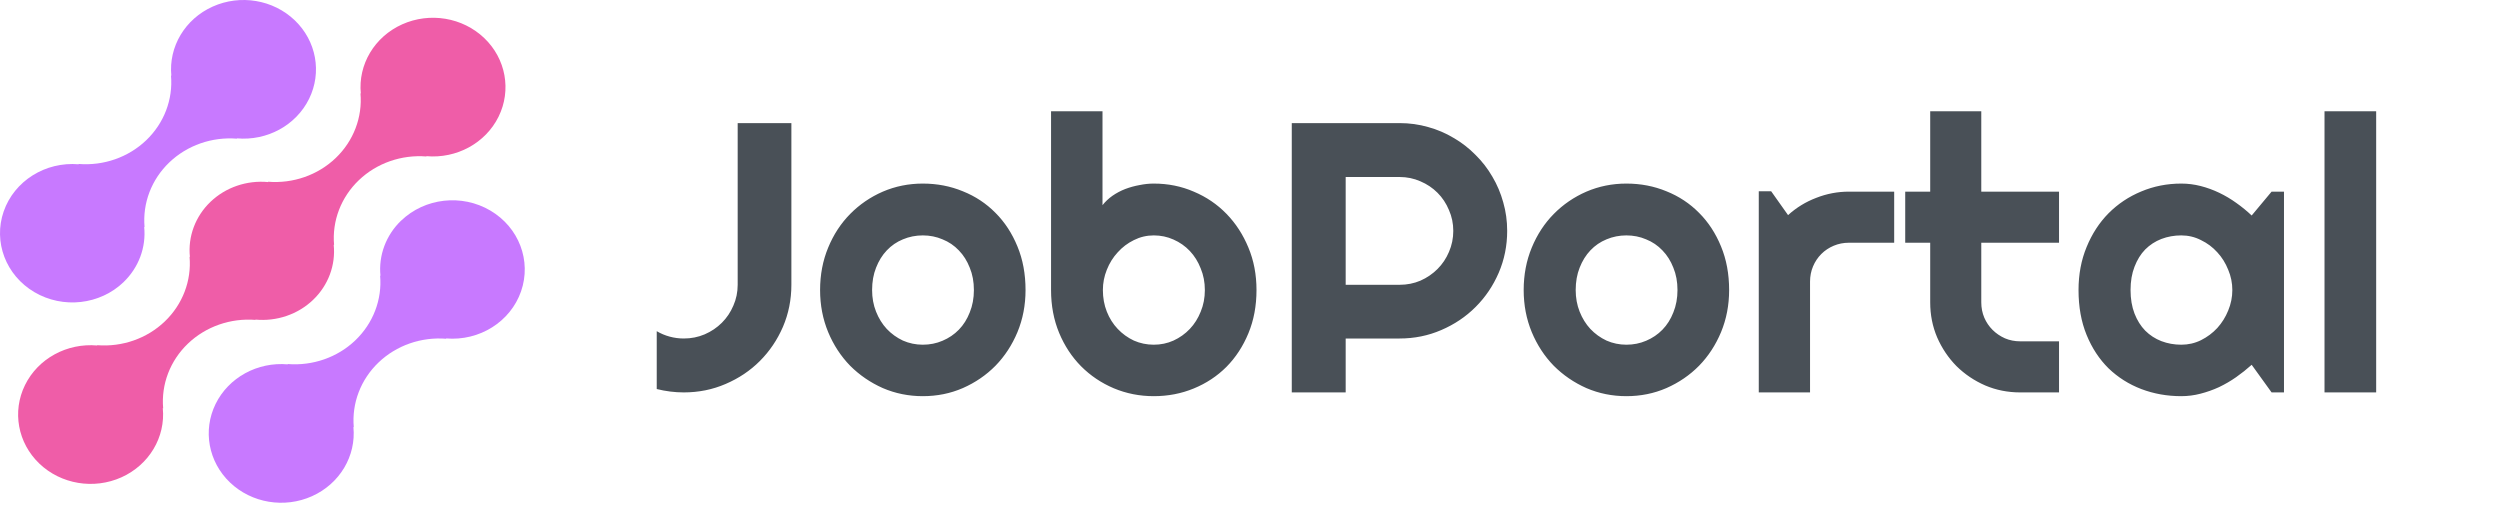
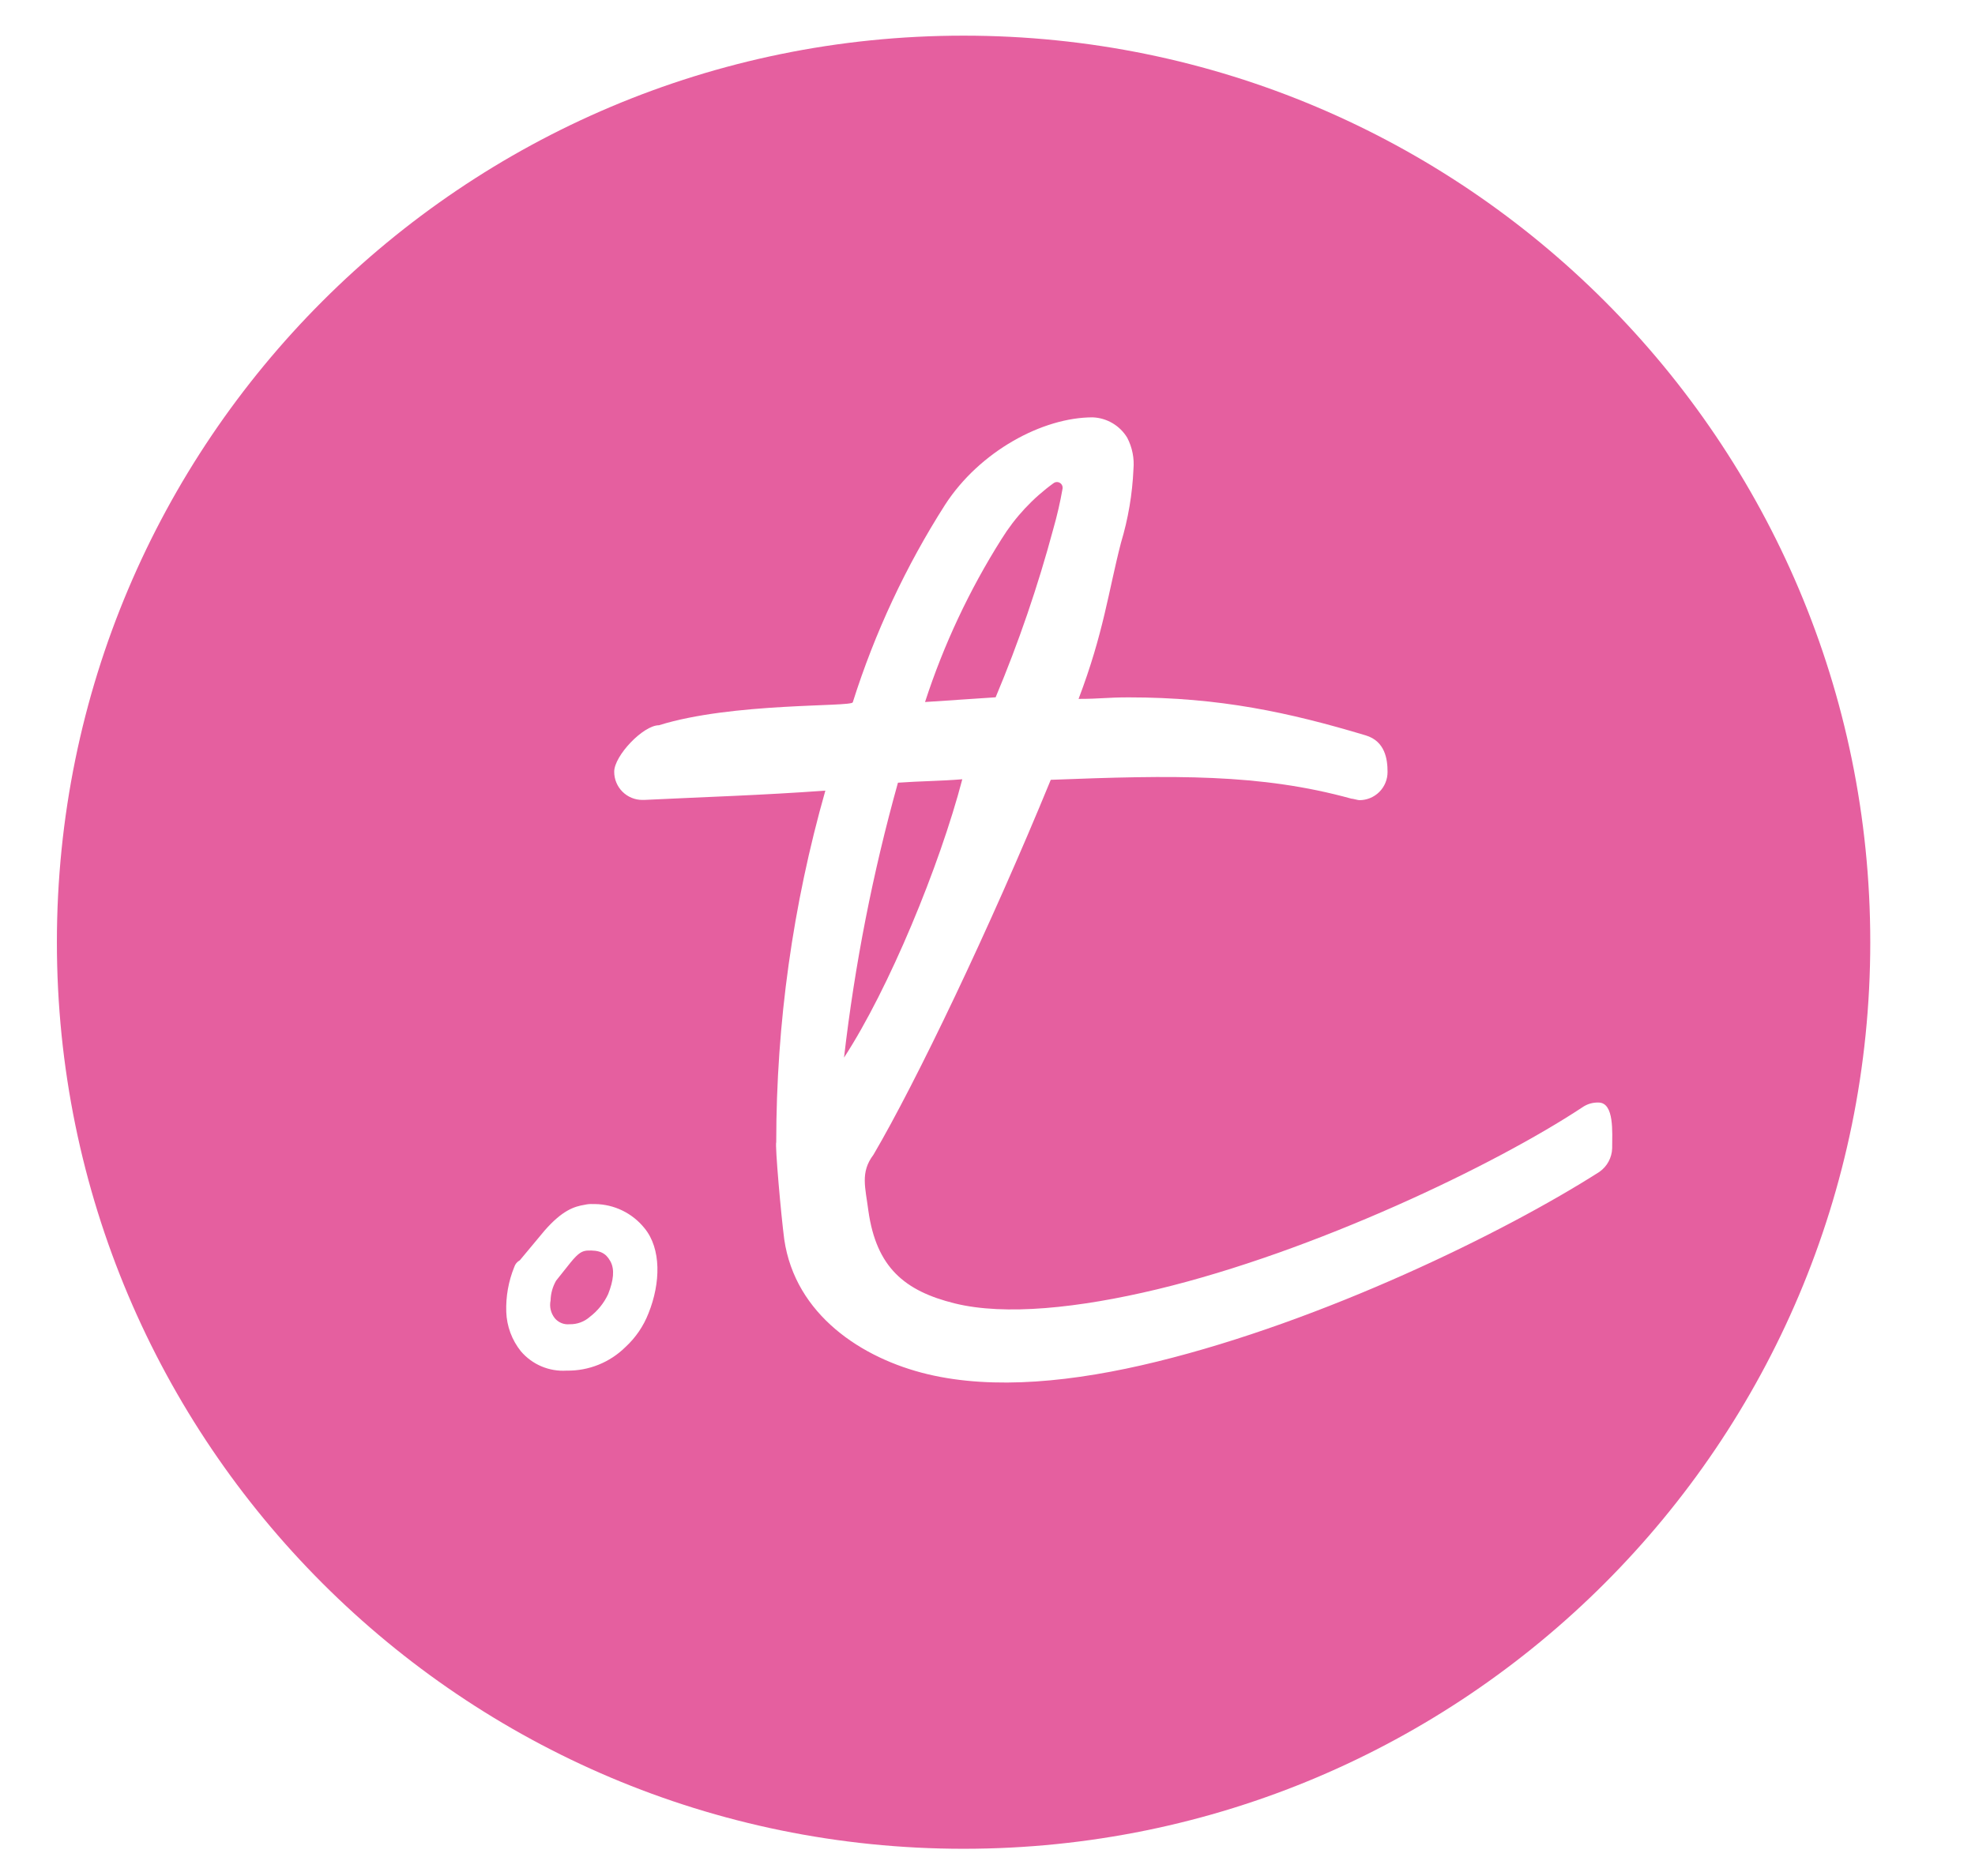
- <svg xmlns="http://www.w3.org/2000/svg" width="195" height="40" viewBox="0 0 195 40" fill="none">
-   <path d="M31.285 17.21C30.105 18.346 29.516 19.924 29.677 21.518L29.649 21.491C29.814 23.366 29.107 25.215 27.716 26.546C26.326 27.876 24.392 28.552 22.432 28.394L22.46 28.421C20.087 28.209 17.83 29.444 16.817 31.508C15.805 33.572 16.253 36.021 17.939 37.633C19.625 39.244 22.187 39.671 24.343 38.7C26.5 37.73 27.789 35.57 27.566 33.3L27.595 33.327C27.429 31.452 28.136 29.602 29.527 28.272C30.918 26.942 32.851 26.265 34.811 26.424L34.782 26.397C37.39 26.621 39.817 25.1 40.643 22.723C41.469 20.346 40.478 17.738 38.248 16.424C36.019 15.11 33.137 15.436 31.289 17.21H31.285Z" fill="#C879FF" />
-   <path d="M19.943 24.953L19.914 24.927C21.581 25.087 23.235 24.524 24.419 23.391C25.604 22.259 26.195 20.677 26.028 19.082L26.058 19.109C25.892 17.234 26.599 15.385 27.99 14.055C29.381 12.724 31.314 12.048 33.274 12.206L33.245 12.18C35.618 12.393 37.876 11.159 38.891 9.096C39.905 7.032 39.458 4.582 37.772 2.97C36.086 1.358 33.525 0.93 31.367 1.9C29.21 2.87 27.921 5.03 28.144 7.3L28.116 7.272C28.282 9.147 27.575 10.997 26.184 12.327C24.793 13.658 22.86 14.334 20.9 14.175L20.927 14.203C19.261 14.043 17.607 14.606 16.422 15.739C15.237 16.871 14.646 18.453 14.813 20.047L14.785 20.021C14.95 21.895 14.243 23.744 12.852 25.075C11.462 26.405 9.529 27.081 7.569 26.924L7.596 26.95C5.223 26.737 2.965 27.97 1.951 30.034C0.936 32.097 1.384 34.548 3.069 36.16C4.755 37.772 7.317 38.2 9.474 37.23C11.631 36.26 12.92 34.1 12.698 31.83L12.727 31.856C12.561 29.981 13.268 28.132 14.659 26.802C16.05 25.471 17.983 24.795 19.943 24.953Z" fill="#EF5DA8" />
-   <path d="M9.64 22.002C10.82 20.866 11.409 19.287 11.246 17.694L11.276 17.721C11.11 15.845 11.818 13.995 13.209 12.665C14.601 11.334 16.535 10.659 18.495 10.818L18.466 10.791C20.839 11.004 23.096 9.771 24.109 7.708C25.123 5.645 24.676 3.196 22.991 1.584C21.306 -0.028 18.745 -0.456 16.589 0.514C14.432 1.483 13.143 3.642 13.365 5.912L13.337 5.885C13.503 7.76 12.796 9.609 11.405 10.94C10.014 12.27 8.081 12.947 6.121 12.788L6.148 12.815C3.54 12.591 1.114 14.113 0.288 16.49C-0.537 18.867 0.455 21.475 2.684 22.788C4.914 24.102 7.795 23.776 9.643 22.002H9.64Z" fill="#C879FF" />
-   <path d="M61.728 22.214C61.728 23.376 61.508 24.47 61.069 25.495C60.629 26.511 60.029 27.399 59.267 28.161C58.515 28.913 57.627 29.509 56.601 29.948C55.585 30.388 54.497 30.608 53.334 30.608C52.631 30.608 51.928 30.52 51.225 30.344V25.832C51.538 26.018 51.874 26.159 52.236 26.257C52.597 26.355 52.963 26.403 53.334 26.403C53.911 26.403 54.453 26.296 54.96 26.081C55.478 25.857 55.927 25.554 56.308 25.173C56.689 24.792 56.987 24.348 57.202 23.84C57.426 23.332 57.539 22.79 57.539 22.214V9.602H61.728V22.214ZM79.992 22.624C79.992 23.796 79.782 24.89 79.362 25.905C78.942 26.911 78.371 27.785 77.648 28.527C76.926 29.26 76.076 29.841 75.1 30.271C74.133 30.691 73.093 30.901 71.979 30.901C70.876 30.901 69.836 30.691 68.859 30.271C67.892 29.841 67.043 29.26 66.31 28.527C65.588 27.785 65.016 26.911 64.597 25.905C64.177 24.89 63.967 23.796 63.967 22.624C63.967 21.433 64.177 20.329 64.597 19.314C65.016 18.298 65.588 17.424 66.31 16.692C67.043 15.949 67.892 15.368 68.859 14.948C69.836 14.528 70.876 14.319 71.979 14.319C73.093 14.319 74.133 14.519 75.1 14.919C76.076 15.31 76.926 15.871 77.648 16.604C78.371 17.326 78.942 18.2 79.362 19.226C79.782 20.241 79.992 21.374 79.992 22.624ZM75.964 22.624C75.964 21.98 75.856 21.399 75.641 20.881C75.436 20.354 75.153 19.904 74.792 19.533C74.431 19.152 74.006 18.864 73.517 18.669C73.039 18.464 72.526 18.361 71.979 18.361C71.433 18.361 70.915 18.464 70.427 18.669C69.948 18.864 69.528 19.152 69.167 19.533C68.815 19.904 68.537 20.354 68.332 20.881C68.127 21.399 68.024 21.98 68.024 22.624C68.024 23.23 68.127 23.791 68.332 24.309C68.537 24.826 68.815 25.276 69.167 25.656C69.528 26.037 69.948 26.34 70.427 26.565C70.915 26.779 71.433 26.887 71.979 26.887C72.526 26.887 73.039 26.784 73.517 26.579C74.006 26.374 74.431 26.086 74.792 25.715C75.153 25.344 75.436 24.895 75.641 24.367C75.856 23.84 75.964 23.259 75.964 22.624ZM98.007 22.624C98.007 23.855 97.797 24.978 97.377 25.993C96.957 27.009 96.386 27.883 95.663 28.615C94.941 29.338 94.091 29.899 93.115 30.3C92.148 30.7 91.108 30.901 89.994 30.901C88.891 30.901 87.851 30.695 86.874 30.285C85.907 29.875 85.058 29.304 84.326 28.571C83.603 27.839 83.031 26.97 82.612 25.964C82.192 24.948 81.982 23.835 81.982 22.624V8.679H85.995V16.003C86.21 15.73 86.469 15.486 86.772 15.271C87.084 15.056 87.416 14.88 87.768 14.743C88.129 14.607 88.5 14.504 88.881 14.436C89.262 14.357 89.633 14.319 89.994 14.319C91.108 14.319 92.148 14.528 93.115 14.948C94.091 15.358 94.941 15.935 95.663 16.677C96.386 17.419 96.957 18.298 97.377 19.314C97.797 20.32 98.007 21.423 98.007 22.624ZM93.979 22.624C93.979 22.019 93.871 21.457 93.656 20.94C93.451 20.412 93.168 19.958 92.807 19.577C92.446 19.196 92.021 18.899 91.532 18.684C91.054 18.469 90.541 18.361 89.994 18.361C89.448 18.361 88.93 18.483 88.442 18.728C87.963 18.962 87.543 19.279 87.182 19.68C86.821 20.07 86.537 20.524 86.332 21.042C86.127 21.55 86.025 22.077 86.025 22.624C86.025 23.23 86.127 23.791 86.332 24.309C86.537 24.826 86.821 25.276 87.182 25.656C87.543 26.037 87.963 26.34 88.442 26.565C88.93 26.779 89.448 26.887 89.994 26.887C90.541 26.887 91.054 26.779 91.532 26.565C92.021 26.34 92.446 26.037 92.807 25.656C93.168 25.276 93.451 24.826 93.656 24.309C93.871 23.791 93.979 23.23 93.979 22.624ZM104.963 13.806V22.214H109.167C109.743 22.214 110.285 22.107 110.793 21.892C111.3 21.667 111.745 21.364 112.126 20.983C112.507 20.603 112.804 20.158 113.019 19.651C113.244 19.133 113.356 18.586 113.356 18.01C113.356 17.434 113.244 16.892 113.019 16.384C112.804 15.866 112.507 15.417 112.126 15.036C111.745 14.655 111.3 14.357 110.793 14.143C110.285 13.918 109.743 13.806 109.167 13.806H104.963ZM104.963 30.608H100.758V9.602H109.167C109.938 9.602 110.68 9.704 111.393 9.909C112.106 10.105 112.77 10.388 113.385 10.759C114.01 11.12 114.577 11.56 115.085 12.077C115.602 12.585 116.042 13.152 116.403 13.777C116.774 14.402 117.057 15.07 117.253 15.783C117.458 16.496 117.56 17.238 117.56 18.01C117.56 19.162 117.341 20.251 116.901 21.276C116.462 22.292 115.861 23.181 115.099 23.942C114.338 24.704 113.444 25.305 112.419 25.744C111.403 26.184 110.319 26.403 109.167 26.403H104.963V30.608ZM134.872 22.624C134.872 23.796 134.662 24.89 134.242 25.905C133.822 26.911 133.251 27.785 132.528 28.527C131.806 29.26 130.956 29.841 129.98 30.271C129.013 30.691 127.973 30.901 126.859 30.901C125.756 30.901 124.716 30.691 123.739 30.271C122.773 29.841 121.923 29.26 121.191 28.527C120.468 27.785 119.897 26.911 119.477 25.905C119.057 24.89 118.847 23.796 118.847 22.624C118.847 21.433 119.057 20.329 119.477 19.314C119.897 18.298 120.468 17.424 121.191 16.692C121.923 15.949 122.773 15.368 123.739 14.948C124.716 14.528 125.756 14.319 126.859 14.319C127.973 14.319 129.013 14.519 129.98 14.919C130.956 15.31 131.806 15.871 132.528 16.604C133.251 17.326 133.822 18.2 134.242 19.226C134.662 20.241 134.872 21.374 134.872 22.624ZM130.844 22.624C130.844 21.98 130.736 21.399 130.522 20.881C130.317 20.354 130.033 19.904 129.672 19.533C129.311 19.152 128.886 18.864 128.398 18.669C127.919 18.464 127.406 18.361 126.859 18.361C126.313 18.361 125.795 18.464 125.307 18.669C124.828 18.864 124.408 19.152 124.047 19.533C123.695 19.904 123.417 20.354 123.212 20.881C123.007 21.399 122.904 21.98 122.904 22.624C122.904 23.23 123.007 23.791 123.212 24.309C123.417 24.826 123.695 25.276 124.047 25.656C124.408 26.037 124.828 26.34 125.307 26.565C125.795 26.779 126.313 26.887 126.859 26.887C127.406 26.887 127.919 26.784 128.398 26.579C128.886 26.374 129.311 26.086 129.672 25.715C130.033 25.344 130.317 24.895 130.522 24.367C130.736 23.84 130.844 23.259 130.844 22.624ZM141.183 30.608H137.184V14.919H138.151L139.469 16.779C140.114 16.194 140.846 15.744 141.667 15.432C142.487 15.11 143.336 14.948 144.215 14.948H147.746V18.933H144.215C143.795 18.933 143.4 19.011 143.029 19.167C142.658 19.323 142.335 19.538 142.062 19.812C141.789 20.085 141.574 20.407 141.417 20.778C141.261 21.149 141.183 21.545 141.183 21.965V30.608ZM157.572 30.608C156.605 30.608 155.697 30.427 154.848 30.066C153.998 29.695 153.251 29.192 152.606 28.557C151.972 27.912 151.469 27.165 151.098 26.316C150.736 25.466 150.556 24.558 150.556 23.591V18.933H148.607V14.948H150.556V8.679H154.54V14.948H160.604V18.933H154.54V23.591C154.54 24.011 154.618 24.406 154.774 24.777C154.931 25.139 155.145 25.456 155.419 25.73C155.692 26.003 156.015 26.223 156.386 26.389C156.757 26.545 157.152 26.623 157.572 26.623H160.604V30.608H157.572ZM178.151 30.608H177.184L175.631 28.454C175.25 28.796 174.845 29.118 174.415 29.421C173.995 29.714 173.551 29.973 173.082 30.197C172.614 30.412 172.13 30.583 171.632 30.71C171.144 30.837 170.646 30.901 170.138 30.901C169.034 30.901 167.994 30.715 167.018 30.344C166.051 29.973 165.201 29.436 164.469 28.733C163.746 28.02 163.175 27.151 162.755 26.125C162.335 25.1 162.125 23.933 162.125 22.624C162.125 21.403 162.335 20.285 162.755 19.27C163.175 18.244 163.746 17.365 164.469 16.633C165.201 15.9 166.051 15.334 167.018 14.934C167.994 14.524 169.034 14.319 170.138 14.319C170.646 14.319 171.149 14.382 171.647 14.509C172.145 14.636 172.628 14.812 173.097 15.036C173.566 15.261 174.01 15.524 174.43 15.827C174.86 16.13 175.26 16.457 175.631 16.809L177.184 14.948H178.151V30.608ZM174.122 22.624C174.122 22.077 174.015 21.55 173.8 21.042C173.595 20.524 173.312 20.07 172.95 19.68C172.589 19.279 172.164 18.962 171.676 18.728C171.198 18.483 170.685 18.361 170.138 18.361C169.591 18.361 169.074 18.454 168.585 18.64C168.107 18.825 167.687 19.099 167.325 19.46C166.974 19.821 166.696 20.271 166.491 20.808C166.285 21.335 166.183 21.941 166.183 22.624C166.183 23.308 166.285 23.918 166.491 24.455C166.696 24.983 166.974 25.427 167.325 25.788C167.687 26.149 168.107 26.423 168.585 26.608C169.074 26.794 169.591 26.887 170.138 26.887C170.685 26.887 171.198 26.77 171.676 26.535C172.164 26.291 172.589 25.974 172.95 25.583C173.312 25.183 173.595 24.729 173.8 24.221C174.015 23.703 174.122 23.171 174.122 22.624ZM185.341 30.608H181.312V8.679H185.341V30.608Z" fill="#495057" />
+ <svg xmlns="http://www.w3.org/2000/svg" id="Capa_1" data-name="Capa 1" viewBox="0 0 246.47 234.11">
+   <defs>
+     <style>.cls-1{fill:#e55f9f;}</style>
+   </defs>
+   <path class="cls-1" d="M131.45,66a48.61,48.61,0,0,0,1.15-5,.71.71,0,0,0-1.1-.71,24.63,24.63,0,0,0-6.52,7,90.44,90.44,0,0,0-9.54,20.33l8.81-.59A164.06,164.06,0,0,0,131.45,66Z" />
+   <path class="cls-1" d="M112.06,97.69A222.23,222.23,0,0,0,105.33,132c5.59-8.56,11.92-23.89,14.76-34.74C117.35,97.49,114.8,97.49,112.06,97.69Z" />
+   <path class="cls-1" d="M73.23,156.09c-.55.07-1,.21-2.07,1.54l-1.76,2.21a5.19,5.19,0,0,0-.69,2.47,2.68,2.68,0,0,0,.51,2.2,2.12,2.12,0,0,0,1.86.77,3.68,3.68,0,0,0,2.55-.94,7.61,7.61,0,0,0,2.26-2.81c.67-1.7.85-3.08.28-4.11S74.85,156,73.23,156.09Z" />
+   <path class="cls-1" d="M120.24,4.45A113.15,113.15,0,1,0,233.4,117.6,113.15,113.15,0,0,0,120.24,4.45ZM80.93,163.91a11.26,11.26,0,0,1-2.87,4.21,10.19,10.19,0,0,1-7.35,2.95A6.91,6.91,0,0,1,65,168.65a8.31,8.31,0,0,1-1.82-4.9,13.68,13.68,0,0,1,1-5.62,1.44,1.44,0,0,1,.69-.83l3.1-3.72c2.21-2.52,3.69-3,5-3.21a3.69,3.69,0,0,1,1-.09h.26a8.05,8.05,0,0,1,6.19,3C82.54,155.84,82.45,160.14,80.93,163.91ZM199.6,146.26c-11.95,7.63-34.47,18.6-55.23,23.69-10.38,2.55-20.36,3.53-28.59,1.57s-16.54-7.43-17.91-16.83c-.39-2.94-1.17-11.75-1-12.14A160.67,160.67,0,0,1,103,98.68c-8.22.59-14.6.77-22.63,1.16h-.19a3.51,3.51,0,0,1-3.53-3.52c0-2,3.62-5.8,5.58-5.8,9.15-2.86,24-2.27,24.19-2.86A104.33,104.33,0,0,1,117.94,63c4.31-6.66,12.15-10.91,18.42-10.91a5.28,5.28,0,0,1,4.31,2.54,7.1,7.1,0,0,1,.78,3.92,37.46,37.46,0,0,1-1.56,9.2c-1.57,6.07-2.16,11.26-5.29,19.48,2.74,0,3.51-.19,6.25-.19,11.36,0,20,1.87,29.57,4.74,2.45.73,2.74,3,2.74,4.57a3.51,3.51,0,0,1-3.52,3.52c-.2,0-.79-.19-1-.19-11.36-3.14-22.23-2.94-37.51-2.35-7.63,18.6-16.84,37.79-22.13,46.8-1.67,2.2-1,4.09-.63,7,1,7.05,4.51,10,10.78,11.55s15.47.59,25.26-1.76c19.58-4.7,42.1-15.47,53.07-22.72a3.32,3.32,0,0,1,2-.59c2,0,1.71,3.75,1.71,5.71A3.73,3.73,0,0,1,199.6,146.26Z" />
</svg>
